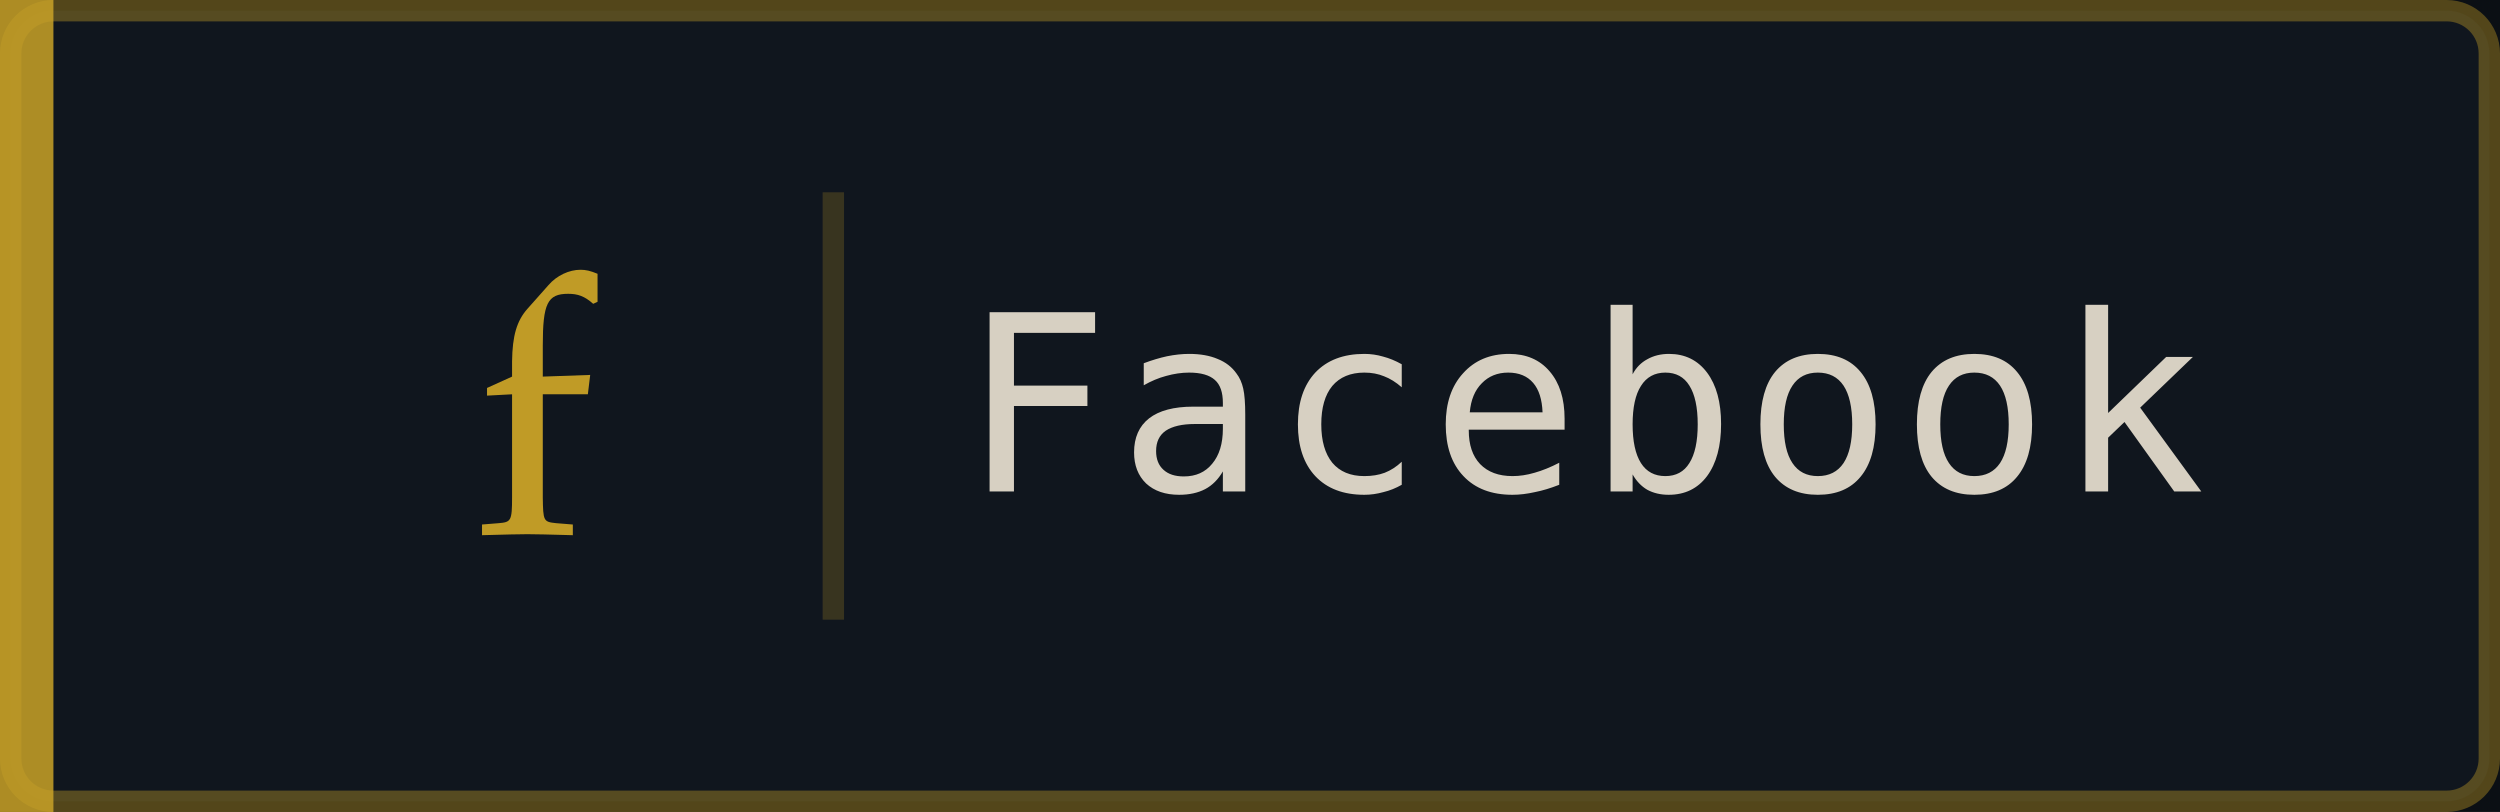
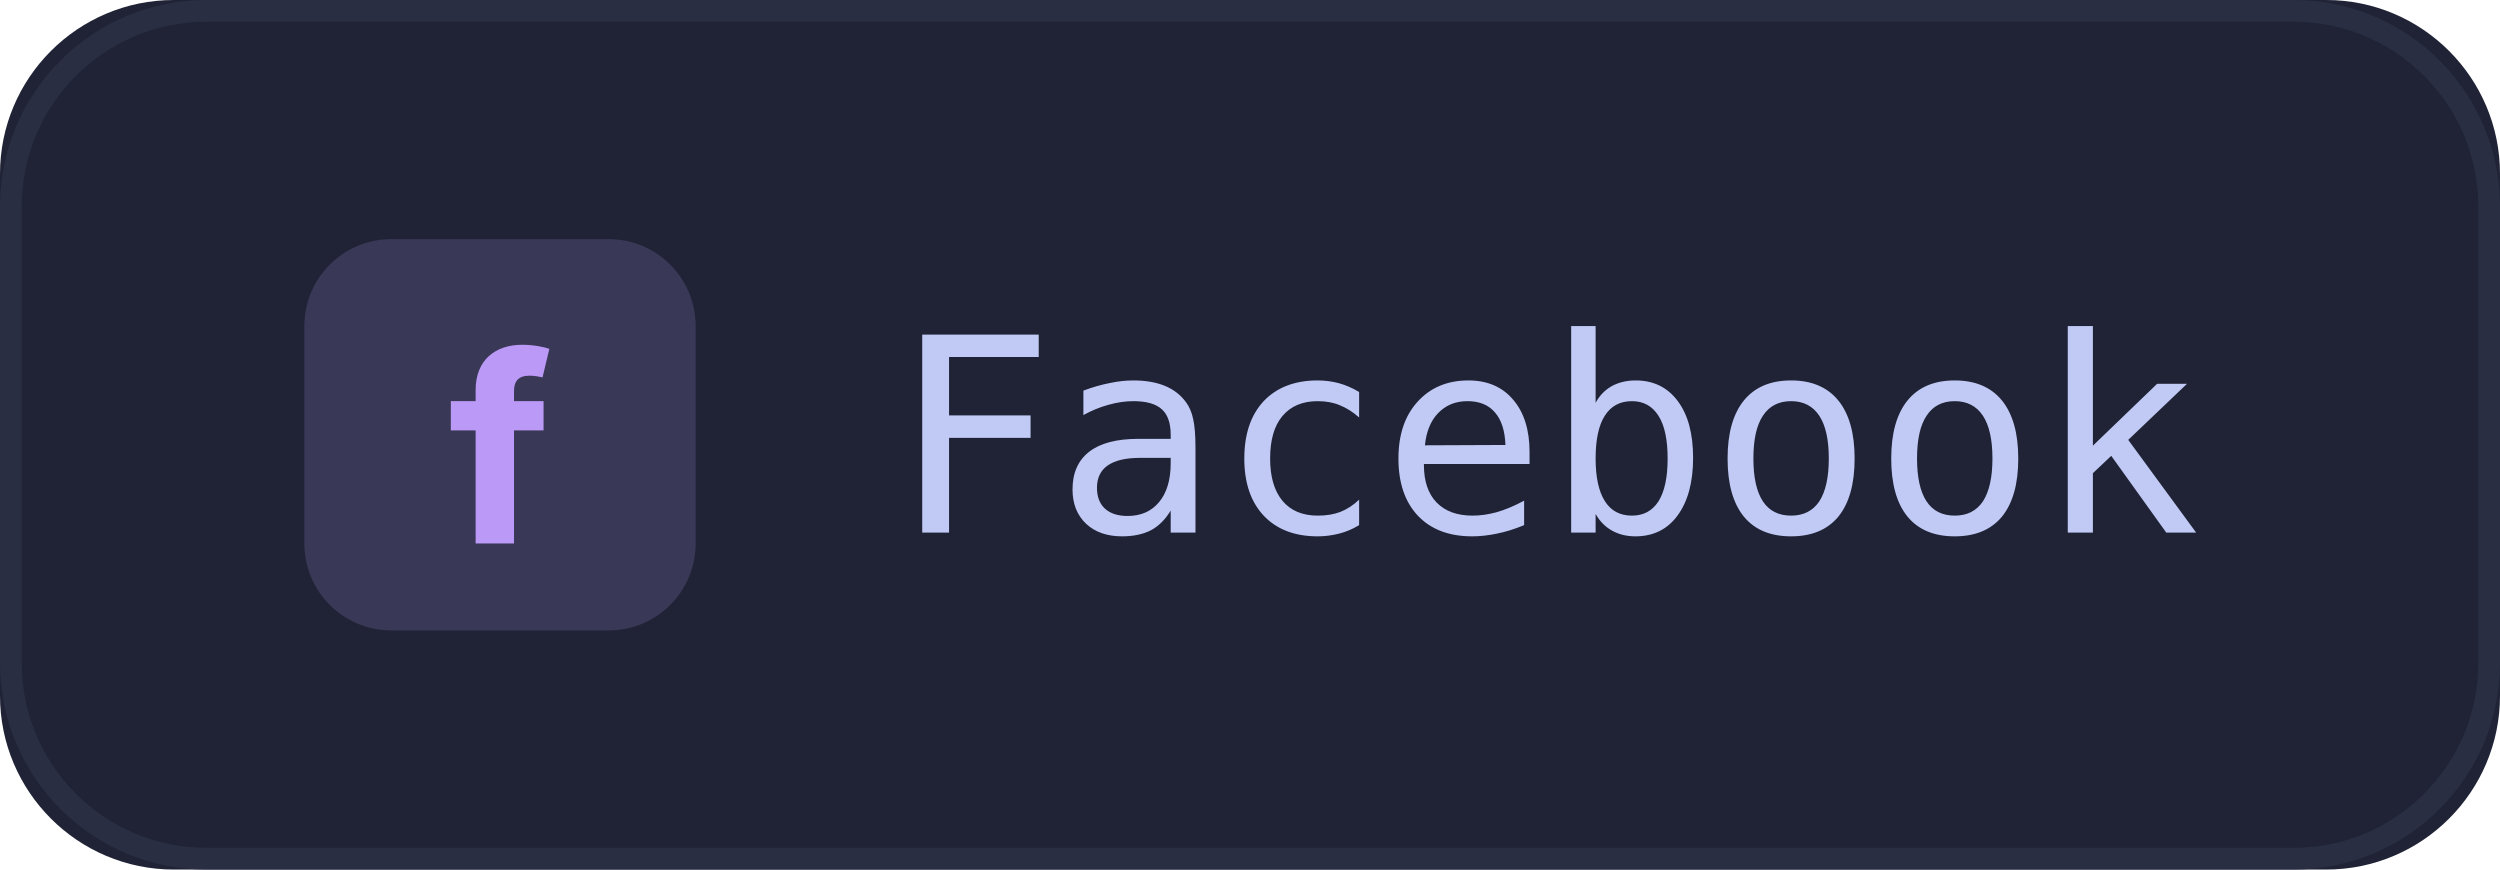
- <svg xmlns="http://www.w3.org/2000/svg" viewBox="0 0 117 38" width="117" height="38" role="img" aria-label="Facebook">
+ <svg xmlns="http://www.w3.org/2000/svg" viewBox="0 0 115 40" width="115" height="40" role="img" aria-label="Facebook">
  <defs>
    <style>
-       .serif { font-family: Georgia, "Iowan Old Style", "Palatino Linotype", "Times New Roman", serif; }
-       .mono  { font-family: ui-monospace, SFMono-Regular, "JetBrains Mono", Menlo, Consolas, monospace; }
-       .ar    { font-family: "Noto Naskh Arabic", "Amiri", "Traditional Arabic", "Segoe UI", Tahoma, serif; }
+       .mono { font-family: ui-monospace, "SF Mono", "JetBrains Mono", "Cascadia Code", Menlo, Consolas, monospace; }
+       .sans { font-family: ui-sans-serif, system-ui, "Inter", "Segoe UI", Roboto, Helvetica, Arial, sans-serif; }
      
      
  @media (prefers-reduced-motion: reduce) {
    * { animation: none !important; }
-     .anim { opacity: 1 !important; transform: none !important; stroke-dashoffset: 0 !important; }
+     .anim, .fx { opacity: 1 !important; transform: none !important; clip-path: none !important; }
  }
    </style>
  </defs>
-   <rect width="117" height="38" fill="#0B0F14" />
-   <rect x="0.5" y="0.5" width="116" height="37" rx="2" fill="#10161E" stroke="#C9A227" stroke-opacity="0.38" />
-   <rect x="0" y="0" width="2.5" height="38" fill="#C9A227" fill-opacity="0.85" />
-   <text class="serif" x="25" y="25" text-anchor="middle" font-size="17" fill="#C9A227" fill-opacity="0.95">f</text>
-   <line x1="39" y1="9" x2="39" y2="29" stroke="#C9A227" stroke-opacity="0.22" />
-   <text class="mono" x="45" y="23" font-size="11.5" letter-spacing="0.4" fill="#F2E9D8" fill-opacity="0.88">Facebook</text>
+   <rect width="115" height="40" rx="8" fill="#1F2335" />
+   <rect x="0.5" y="0.5" width="114" height="39" rx="9" fill="#1F2335" stroke="#292E42" />
+   <g transform="translate(14 11)">
+     <rect x="0" y="0" width="18" height="18" rx="4" fill="#BB9AF7" fill-opacity="0.18" />
+     <text class="sans" x="9" y="14" text-anchor="middle" font-size="12" font-weight="700" fill="#BB9AF7">f</text>
+   </g>
+   <text class="mono" x="41" y="24.5" font-size="12.5" fill="#C0CAF5">Facebook</text>
</svg>
